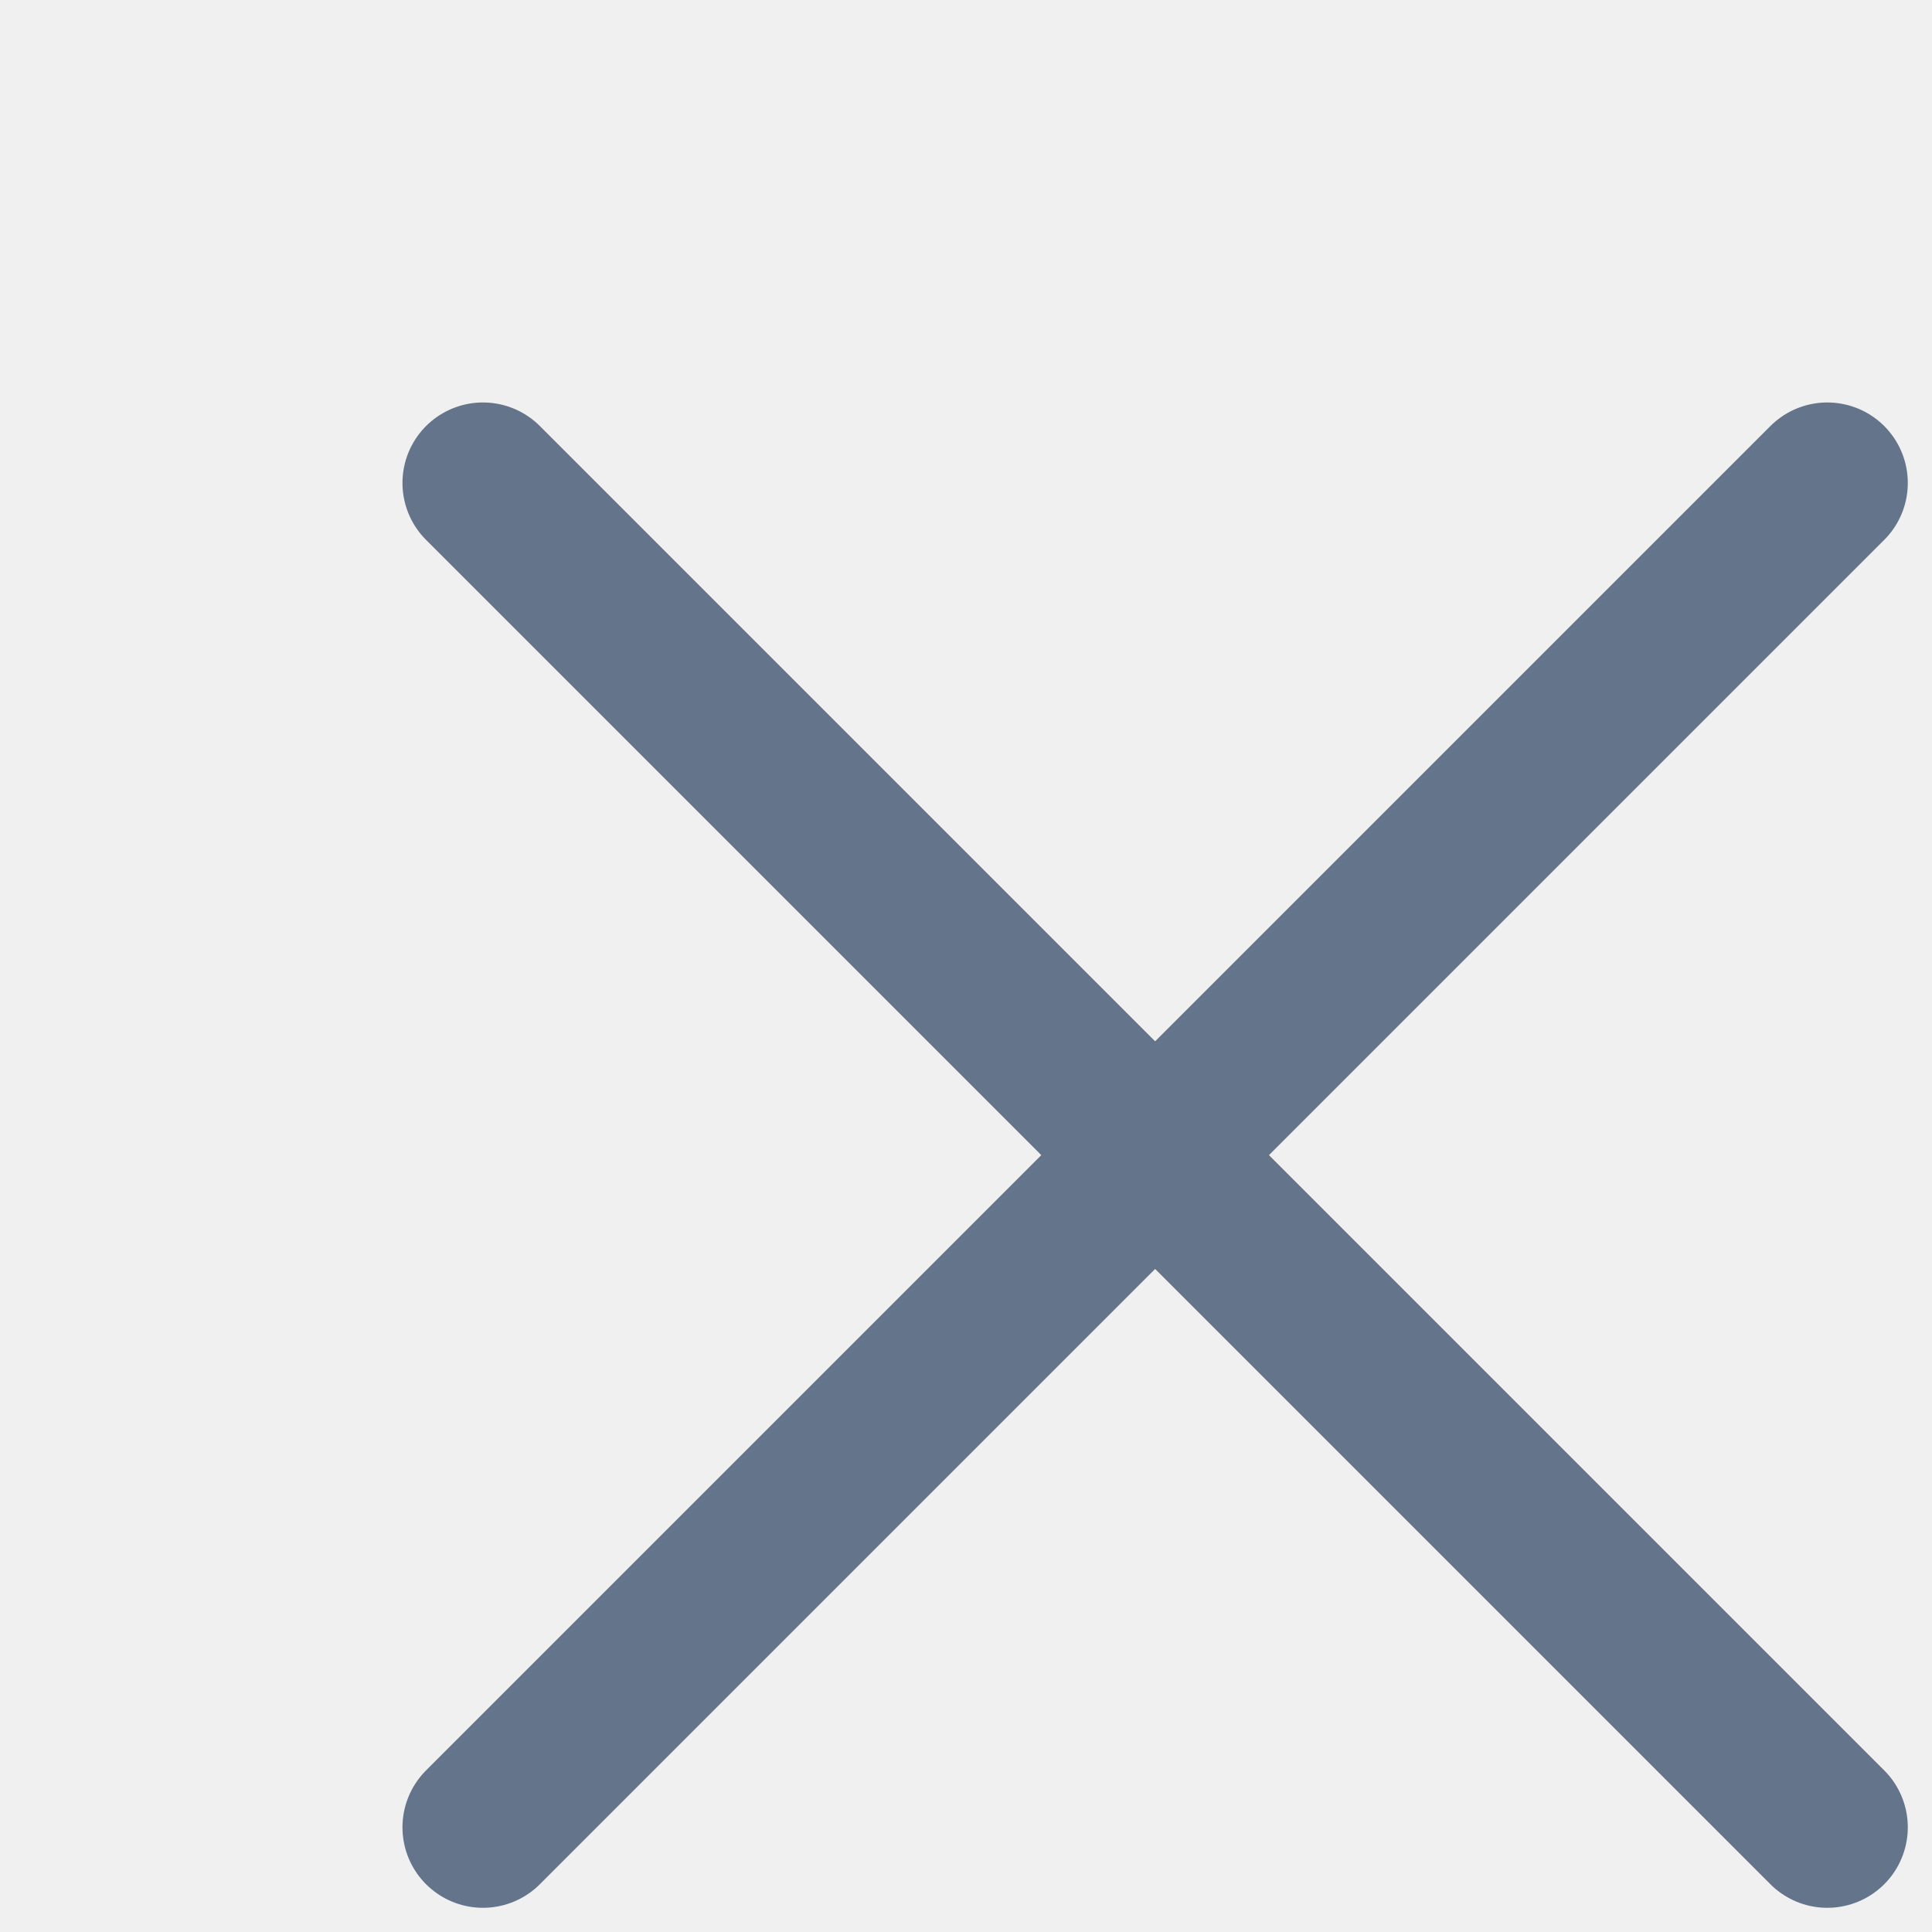
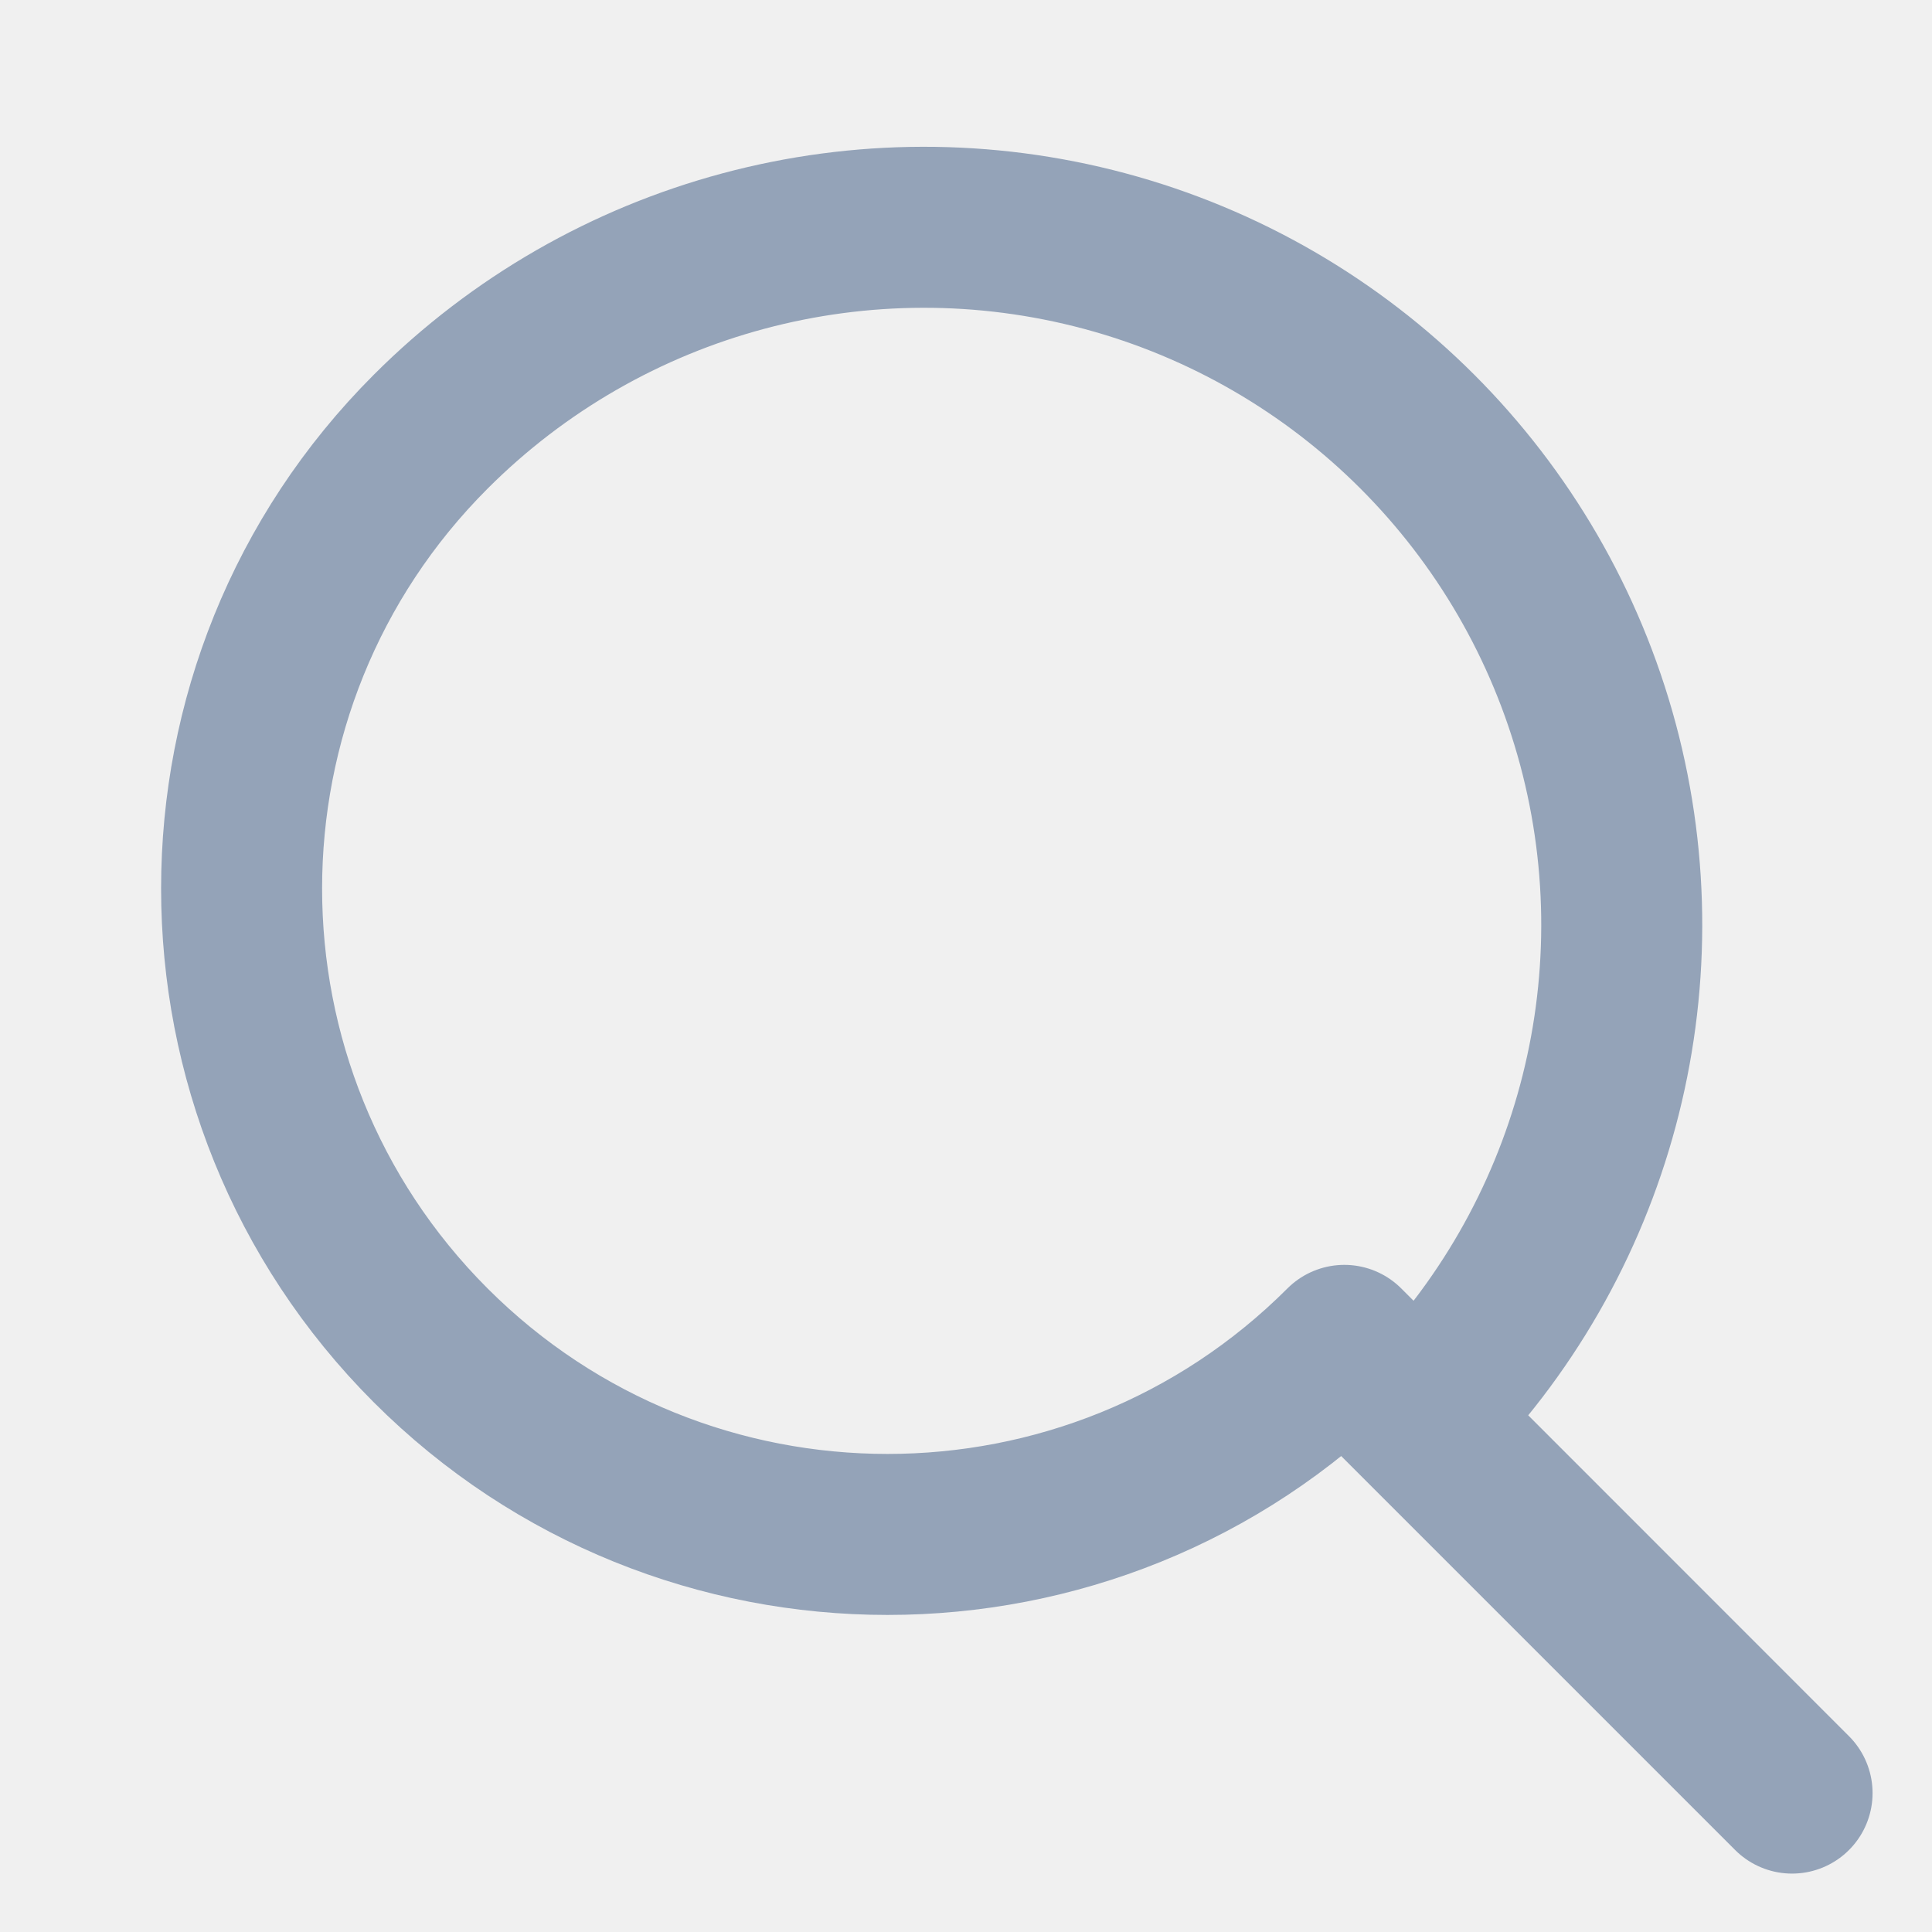
- <svg xmlns="http://www.w3.org/2000/svg" preserveAspectRatio="none" overflow="visible" style="display: block;" width="11.497" height="11.497" viewBox="0 0 11.497 11.497" fill="none">
-   <g id="SVG" clip-path="url(#clip0_0_16)">
-     <path id="Vector" d="M2.874 10.874L10.874 2.874M2.874 2.874L10.874 10.874" stroke="#64748B" stroke-width="0.958" stroke-linecap="round" stroke-linejoin="round" />
+ <svg xmlns="http://www.w3.org/2000/svg" preserveAspectRatio="none" overflow="visible" style="display: block;" width="14.952" height="14.952" viewBox="0 0 14.952 14.952" fill="none">
+   <g id="SVG" clip-path="url(#clip0_0_14)">
+     <path id="Vector" d="M13.869 13.877L10.969 10.976M10.969 10.976C12.333 9.612 12.866 7.624 12.367 5.761C11.867 3.898 10.412 2.442 8.549 1.943C6.685 1.444 4.697 1.976 3.333 3.341C1.382 5.292 1.382 8.46 3.333 10.412C5.284 12.363 8.453 12.363 10.404 10.412L13.869 13.877" stroke="#94A3B8" stroke-width="1.246" stroke-linecap="round" stroke-linejoin="round" />
  </g>
  <defs>
-     <clipPath id="clip0_0_16">
-       <rect width="11.497" height="11.497" fill="white" />
+     <clipPath id="clip0_0_14">
+       <rect width="14.952" height="14.952" fill="white" />
    </clipPath>
  </defs>
</svg>
